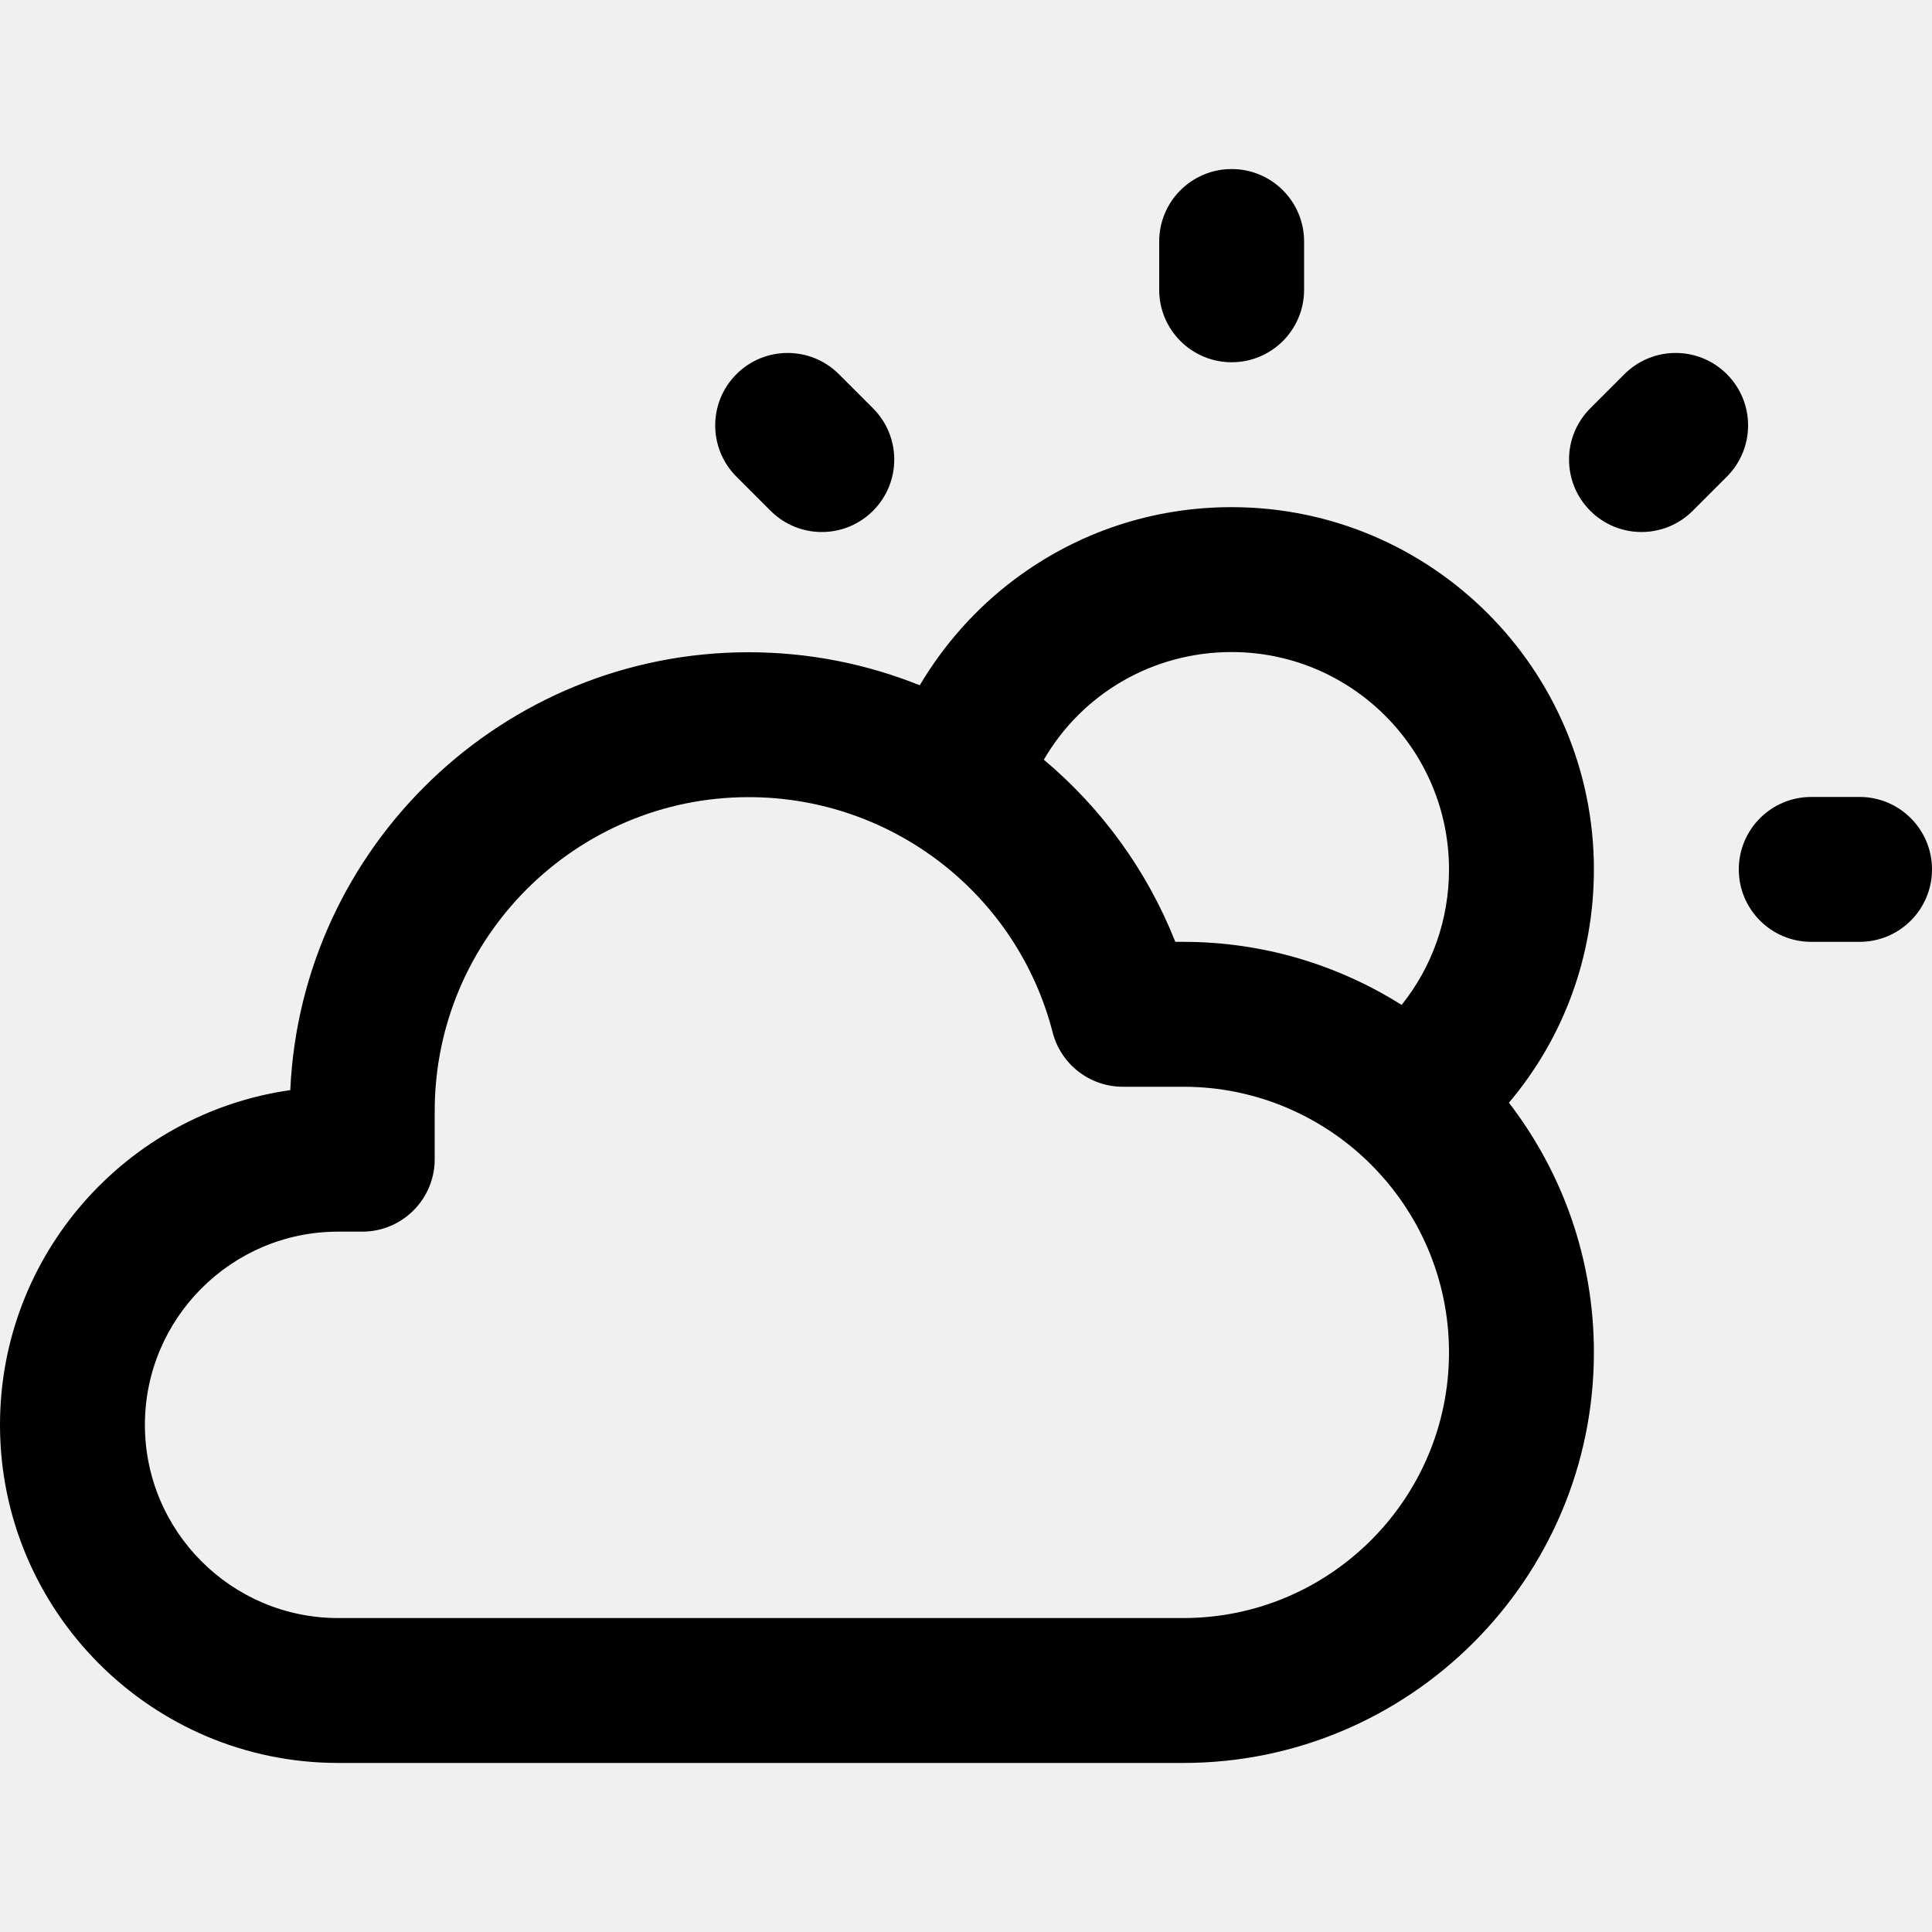
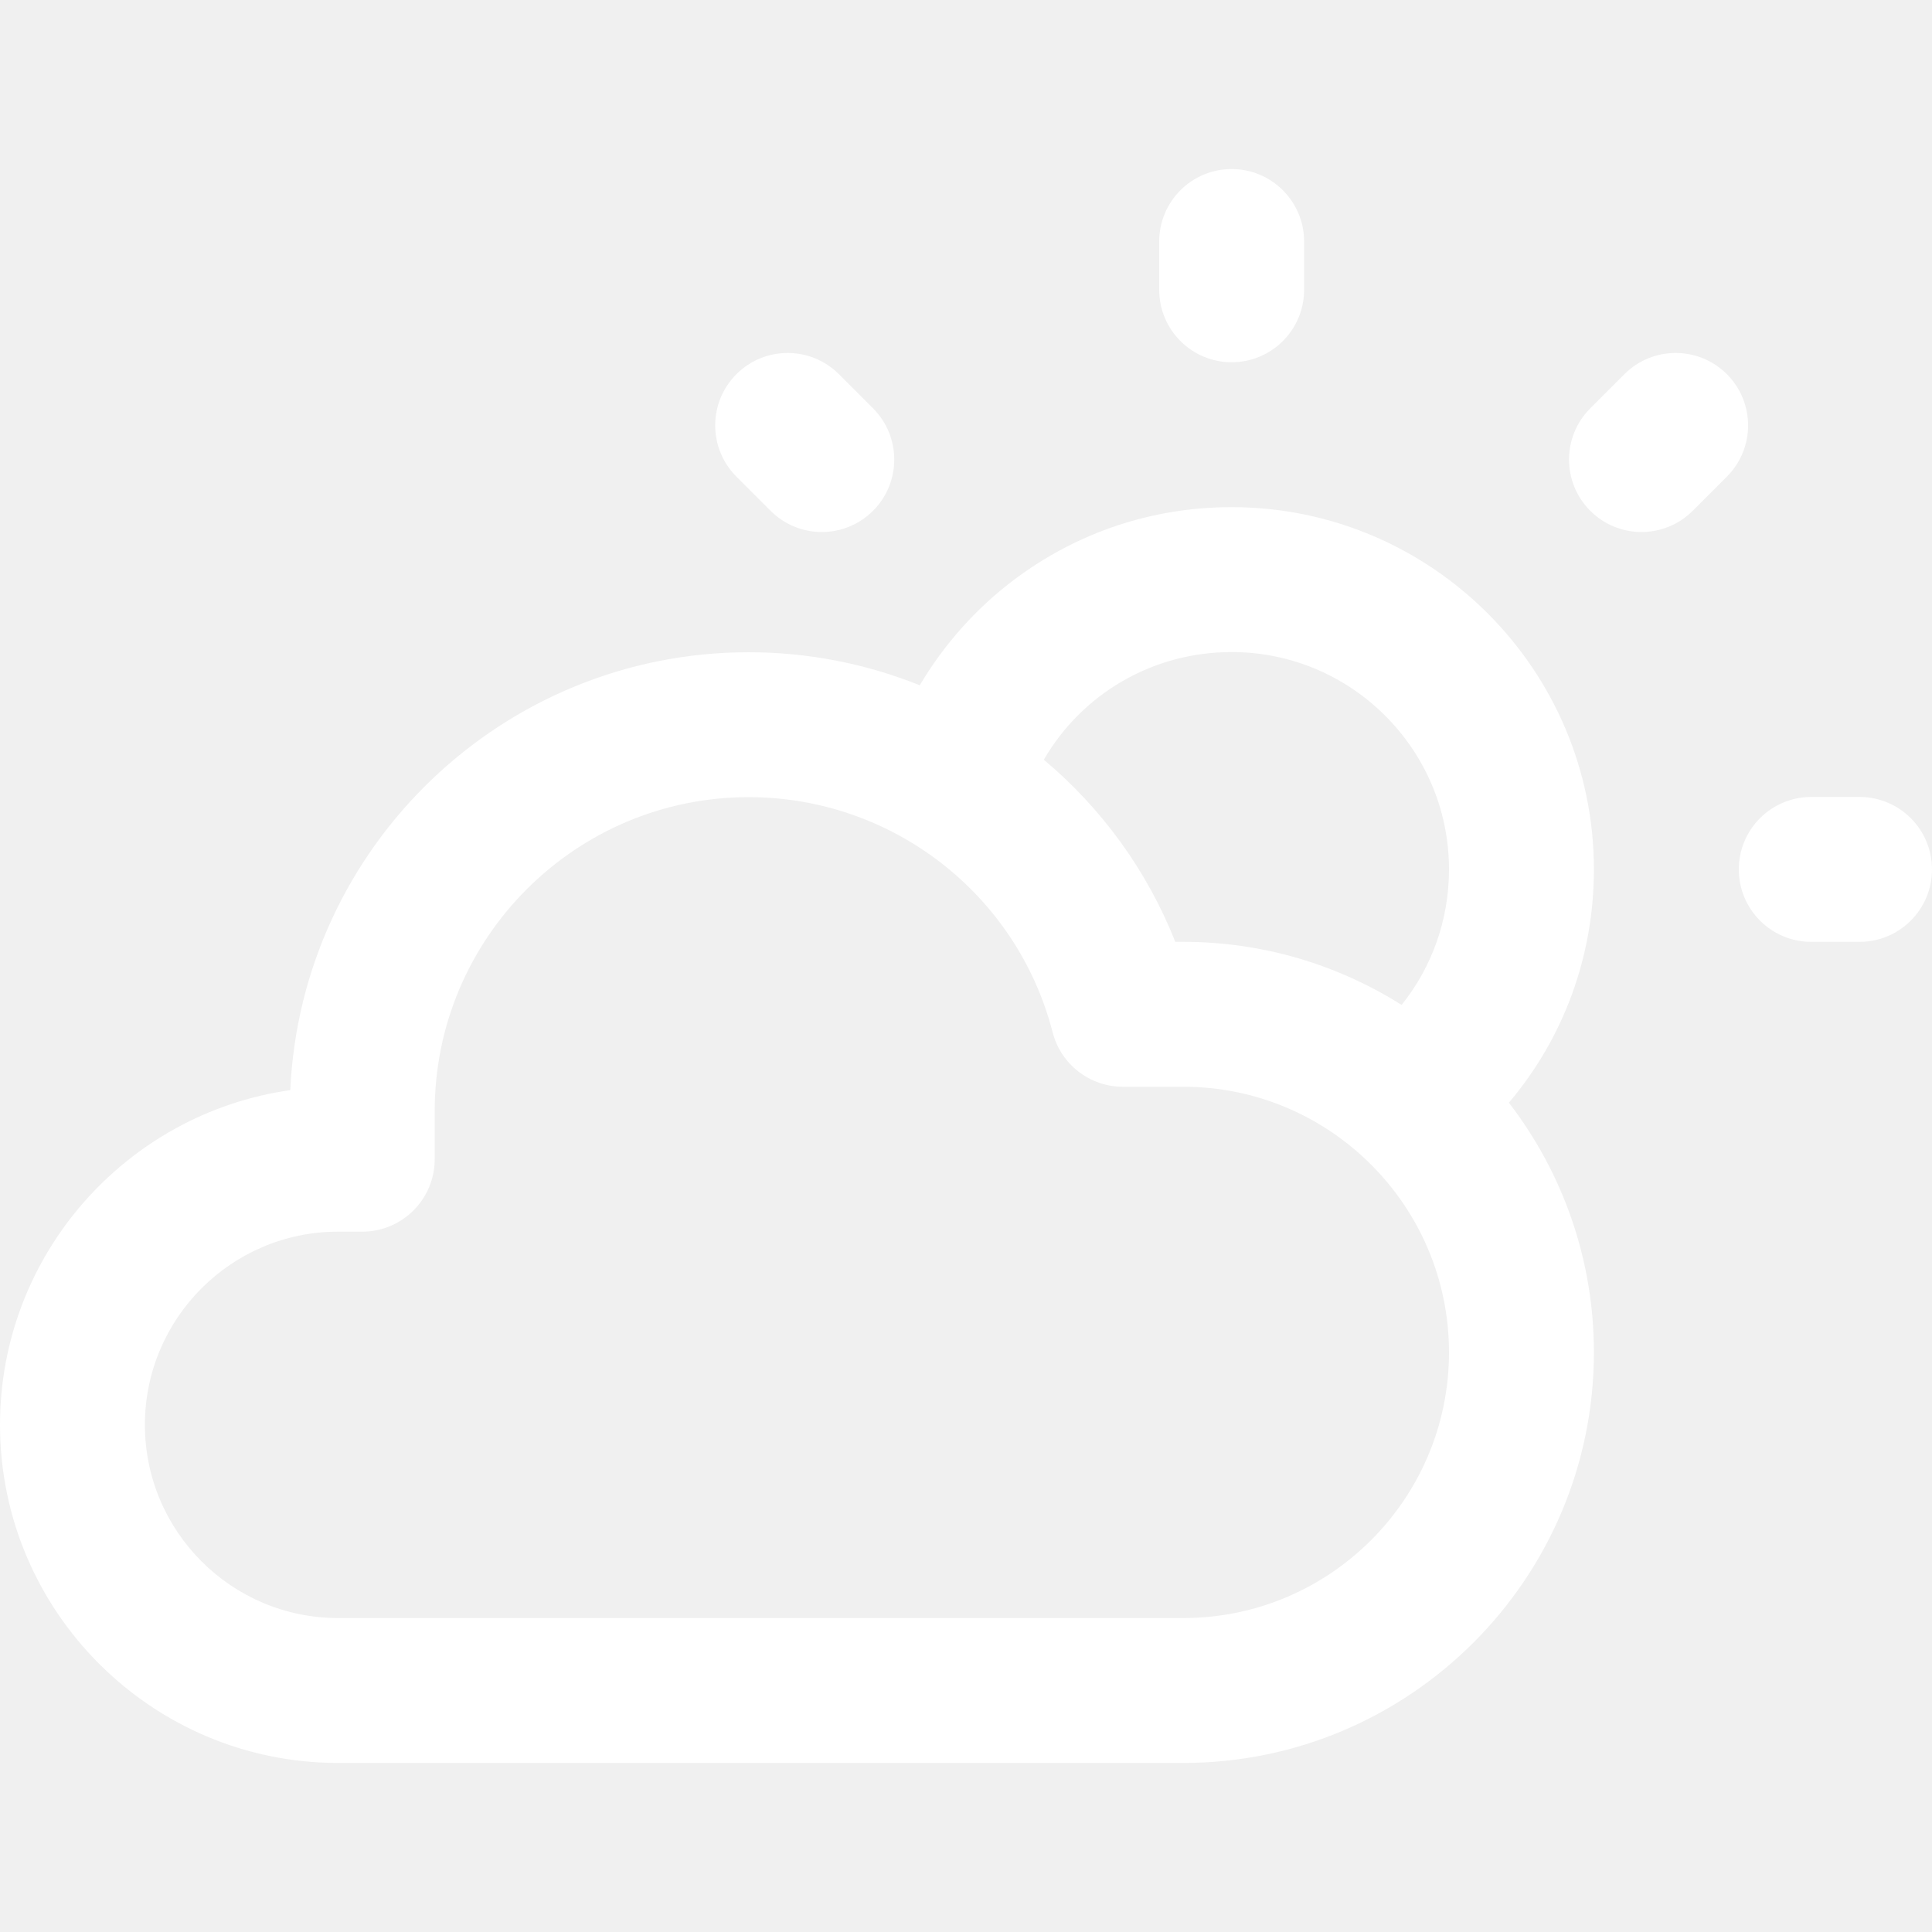
- <svg xmlns="http://www.w3.org/2000/svg" version="1.1" id="Layer_1" x="0px" y="0px" viewBox="0 0 512 512" style="enable-background:new 0 0 512 512;" xml:space="preserve">
-   <g>
-     <g>
-       <path d="M326.4,44.8c-10.605,0-19.2,8.596-19.2,19.2v12.8c0,10.604,8.595,19.2,19.2,19.2c10.602,0,19.2-8.596,19.2-19.2V64    C345.6,53.396,337.002,44.8,326.4,44.8z" />
-     </g>
-   </g>
-   <g>
-     <g>
-       <path d="M422.4,230.4c0-52.934-43.066-96-96-96c-20.945,0-40.852,6.629-57.571,19.172c-10.115,7.589-18.657,17.195-25.083,28.035    c-14.103-5.665-29.432-8.755-45.348-8.755c-65.188,0-118.56,51.56-121.472,116.042C33.499,295.066,0,332.494,0,377.6    c0,49.407,40.195,89.6,89.6,89.6h224c59.992,0,108.8-48.808,108.8-108.8c0-24.882-8.415-47.823-22.523-66.173    C414.363,275.103,422.4,253.435,422.4,230.4z M313.6,428.8h-224c-28.23,0-51.2-22.968-51.2-51.2s22.97-51.2,51.2-51.2H96    c10.605,0,19.2-8.596,19.2-19.2v-12.749c0-45.878,37.325-83.2,83.2-83.2c37.97,0,71.1,25.637,80.567,62.344    c2.188,8.48,9.836,14.405,18.592,14.405H313.6c38.82,0,70.4,31.581,70.4,70.4C384,397.219,352.42,428.8,313.6,428.8z     M371.443,266.316C354.673,255.744,334.848,249.6,313.6,249.6h-2.132c-7.541-19.06-19.654-35.523-34.843-48.269    c10.13-17.464,28.82-28.531,49.775-28.531c31.761,0,57.6,25.838,57.6,57.6C384,243.697,379.525,256.23,371.443,266.316z" />
-     </g>
-   </g>
-   <g>
-     <g>
-       <path d="M492.8,211.2H480c-10.605,0-19.2,8.596-19.2,19.2s8.595,19.2,19.2,19.2h12.8c10.602,0,19.2-8.596,19.2-19.2    S503.402,211.2,492.8,211.2z" />
-     </g>
-   </g>
-   <g>
-     <g>
-       <path d="M457.637,99.159c-7.497-7.496-19.654-7.496-27.153,0.003l-9.05,9.051c-7.497,7.498-7.497,19.656,0.003,27.154    c3.748,3.748,8.66,5.623,13.574,5.623c4.913,0,9.828-1.875,13.577-5.626l9.05-9.051    C465.138,118.813,465.138,106.656,457.637,99.159z" />
-     </g>
-   </g>
-   <g>
-     <g>
-       <path d="M231.364,108.211l-9.05-9.05c-7.5-7.497-19.654-7.498-27.155,0c-7.497,7.497-7.497,19.653,0,27.153l9.051,9.05    c3.75,3.75,8.663,5.626,13.577,5.626c4.913,0,9.828-1.875,13.574-5.624C238.861,127.868,238.861,115.712,231.364,108.211z" />
-     </g>
-   </g>
-   <g>
- </g>
-   <g>
- </g>
-   <g>
- </g>
-   <g>
- </g>
-   <g>
- </g>
-   <g>
- </g>
-   <g>
- </g>
-   <g>
- </g>
-   <g>
- </g>
-   <g>
- </g>
-   <g>
- </g>
-   <g>
- </g>
-   <g>
- </g>
-   <g>
- </g>
-   <g>
- </g>
+ <svg xmlns="http://www.w3.org/2000/svg" viewBox="0 0 512 512">
+   <path d="M326.4 44.8c-10.605 0-19.2 8.596-19.2 19.2v12.8c0 10.604 8.595 19.2 19.2 19.2 10.602 0 19.2-8.596 19.2-19.2V64c0-10.604-8.598-19.2-19.2-19.2zM422.4 230.4c0-52.934-43.066-96-96-96-20.945 0-40.852 6.629-57.571 19.172-10.115 7.589-18.657 17.195-25.083 28.035a121.484 121.484 0 00-45.348-8.755c-65.188 0-118.56 51.56-121.472 116.042C33.499 295.066 0 332.494 0 377.6c0 49.407 40.195 89.6 89.6 89.6h224c59.992 0 108.8-48.808 108.8-108.8 0-24.882-8.415-47.823-22.523-66.173 14.486-17.124 22.523-38.792 22.523-61.827zM313.6 428.8h-224c-28.23 0-51.2-22.968-51.2-51.2s22.97-51.2 51.2-51.2H96c10.605 0 19.2-8.596 19.2-19.2v-12.749c0-45.878 37.325-83.2 83.2-83.2 37.97 0 71.1 25.637 80.567 62.344A19.202 19.202 0 00297.559 288H313.6c38.82 0 70.4 31.581 70.4 70.4s-31.58 70.4-70.4 70.4zm57.843-162.484c-16.77-10.572-36.595-16.716-57.843-16.716h-2.132c-7.541-19.06-19.654-35.523-34.843-48.269 10.13-17.464 28.82-28.531 49.775-28.531 31.761 0 57.6 25.838 57.6 57.6 0 13.297-4.475 25.83-12.557 35.916zM492.8 211.2H480c-10.605 0-19.2 8.596-19.2 19.2s8.595 19.2 19.2 19.2h12.8c10.602 0 19.2-8.596 19.2-19.2s-8.598-19.2-19.2-19.2zM457.637 99.159c-7.497-7.496-19.654-7.496-27.153.003l-9.05 9.051c-7.497 7.498-7.497 19.656.003 27.154a19.136 19.136 0 0013.574 5.623c4.913 0 9.828-1.875 13.577-5.626l9.05-9.051c7.5-7.5 7.5-19.657-.001-27.154zM231.364 108.211l-9.05-9.05c-7.5-7.497-19.654-7.498-27.155 0-7.497 7.497-7.497 19.653 0 27.153l9.051 9.05a19.14 19.14 0 0013.577 5.626c4.913 0 9.828-1.875 13.574-5.624 7.5-7.498 7.5-19.654.003-27.155z" fill="white" />
</svg>
